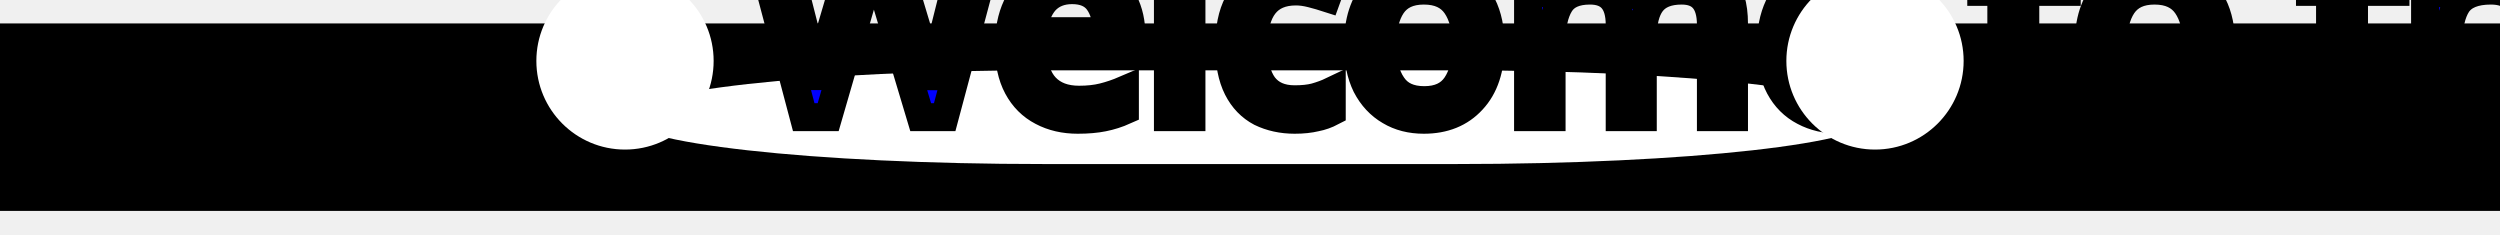
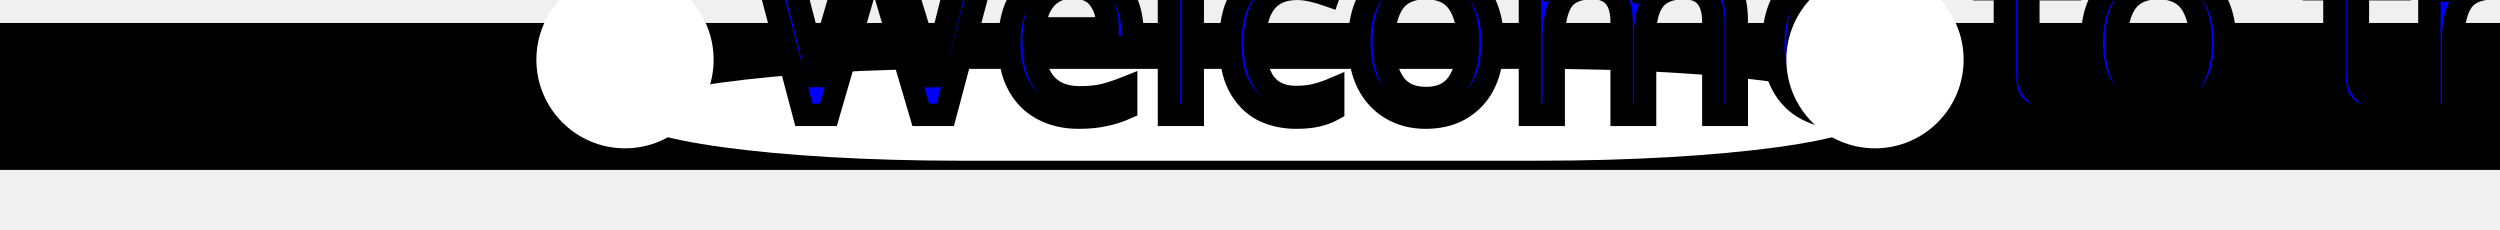
- <svg width="100%" height="80%">
-   <rect width="100%" height="100%" fill="black" />
+ <svg xmlns="http://www.w3.org/2000/svg" width="100%" height="80%" version="1.1">
+   <rect width="100%" height="80%" fill="black" />
  <rect width="50%" height="50%" x="25%" y="25%" rx="15" ry="15" fill="white" />
-   <text x="30%" y="50%" font-size="80%" fill="blue" font-family="Trebuchet MS" stroke="black">
+   <text x="30%" y="50%" font-size="100%" fill="blue" font-family="Trebuchet MS" stroke="black">
      Welcome to the site
-     </text>\
-     
-     <circle cx="25%" cy="20%" r="5%" fill="white" />
+     </text>
+   <circle cx="25%" cy="20%" r="5%" fill="white" />
  <circle cx="75%" cy="20%" r="5%" fill="white" />"
</svg>
